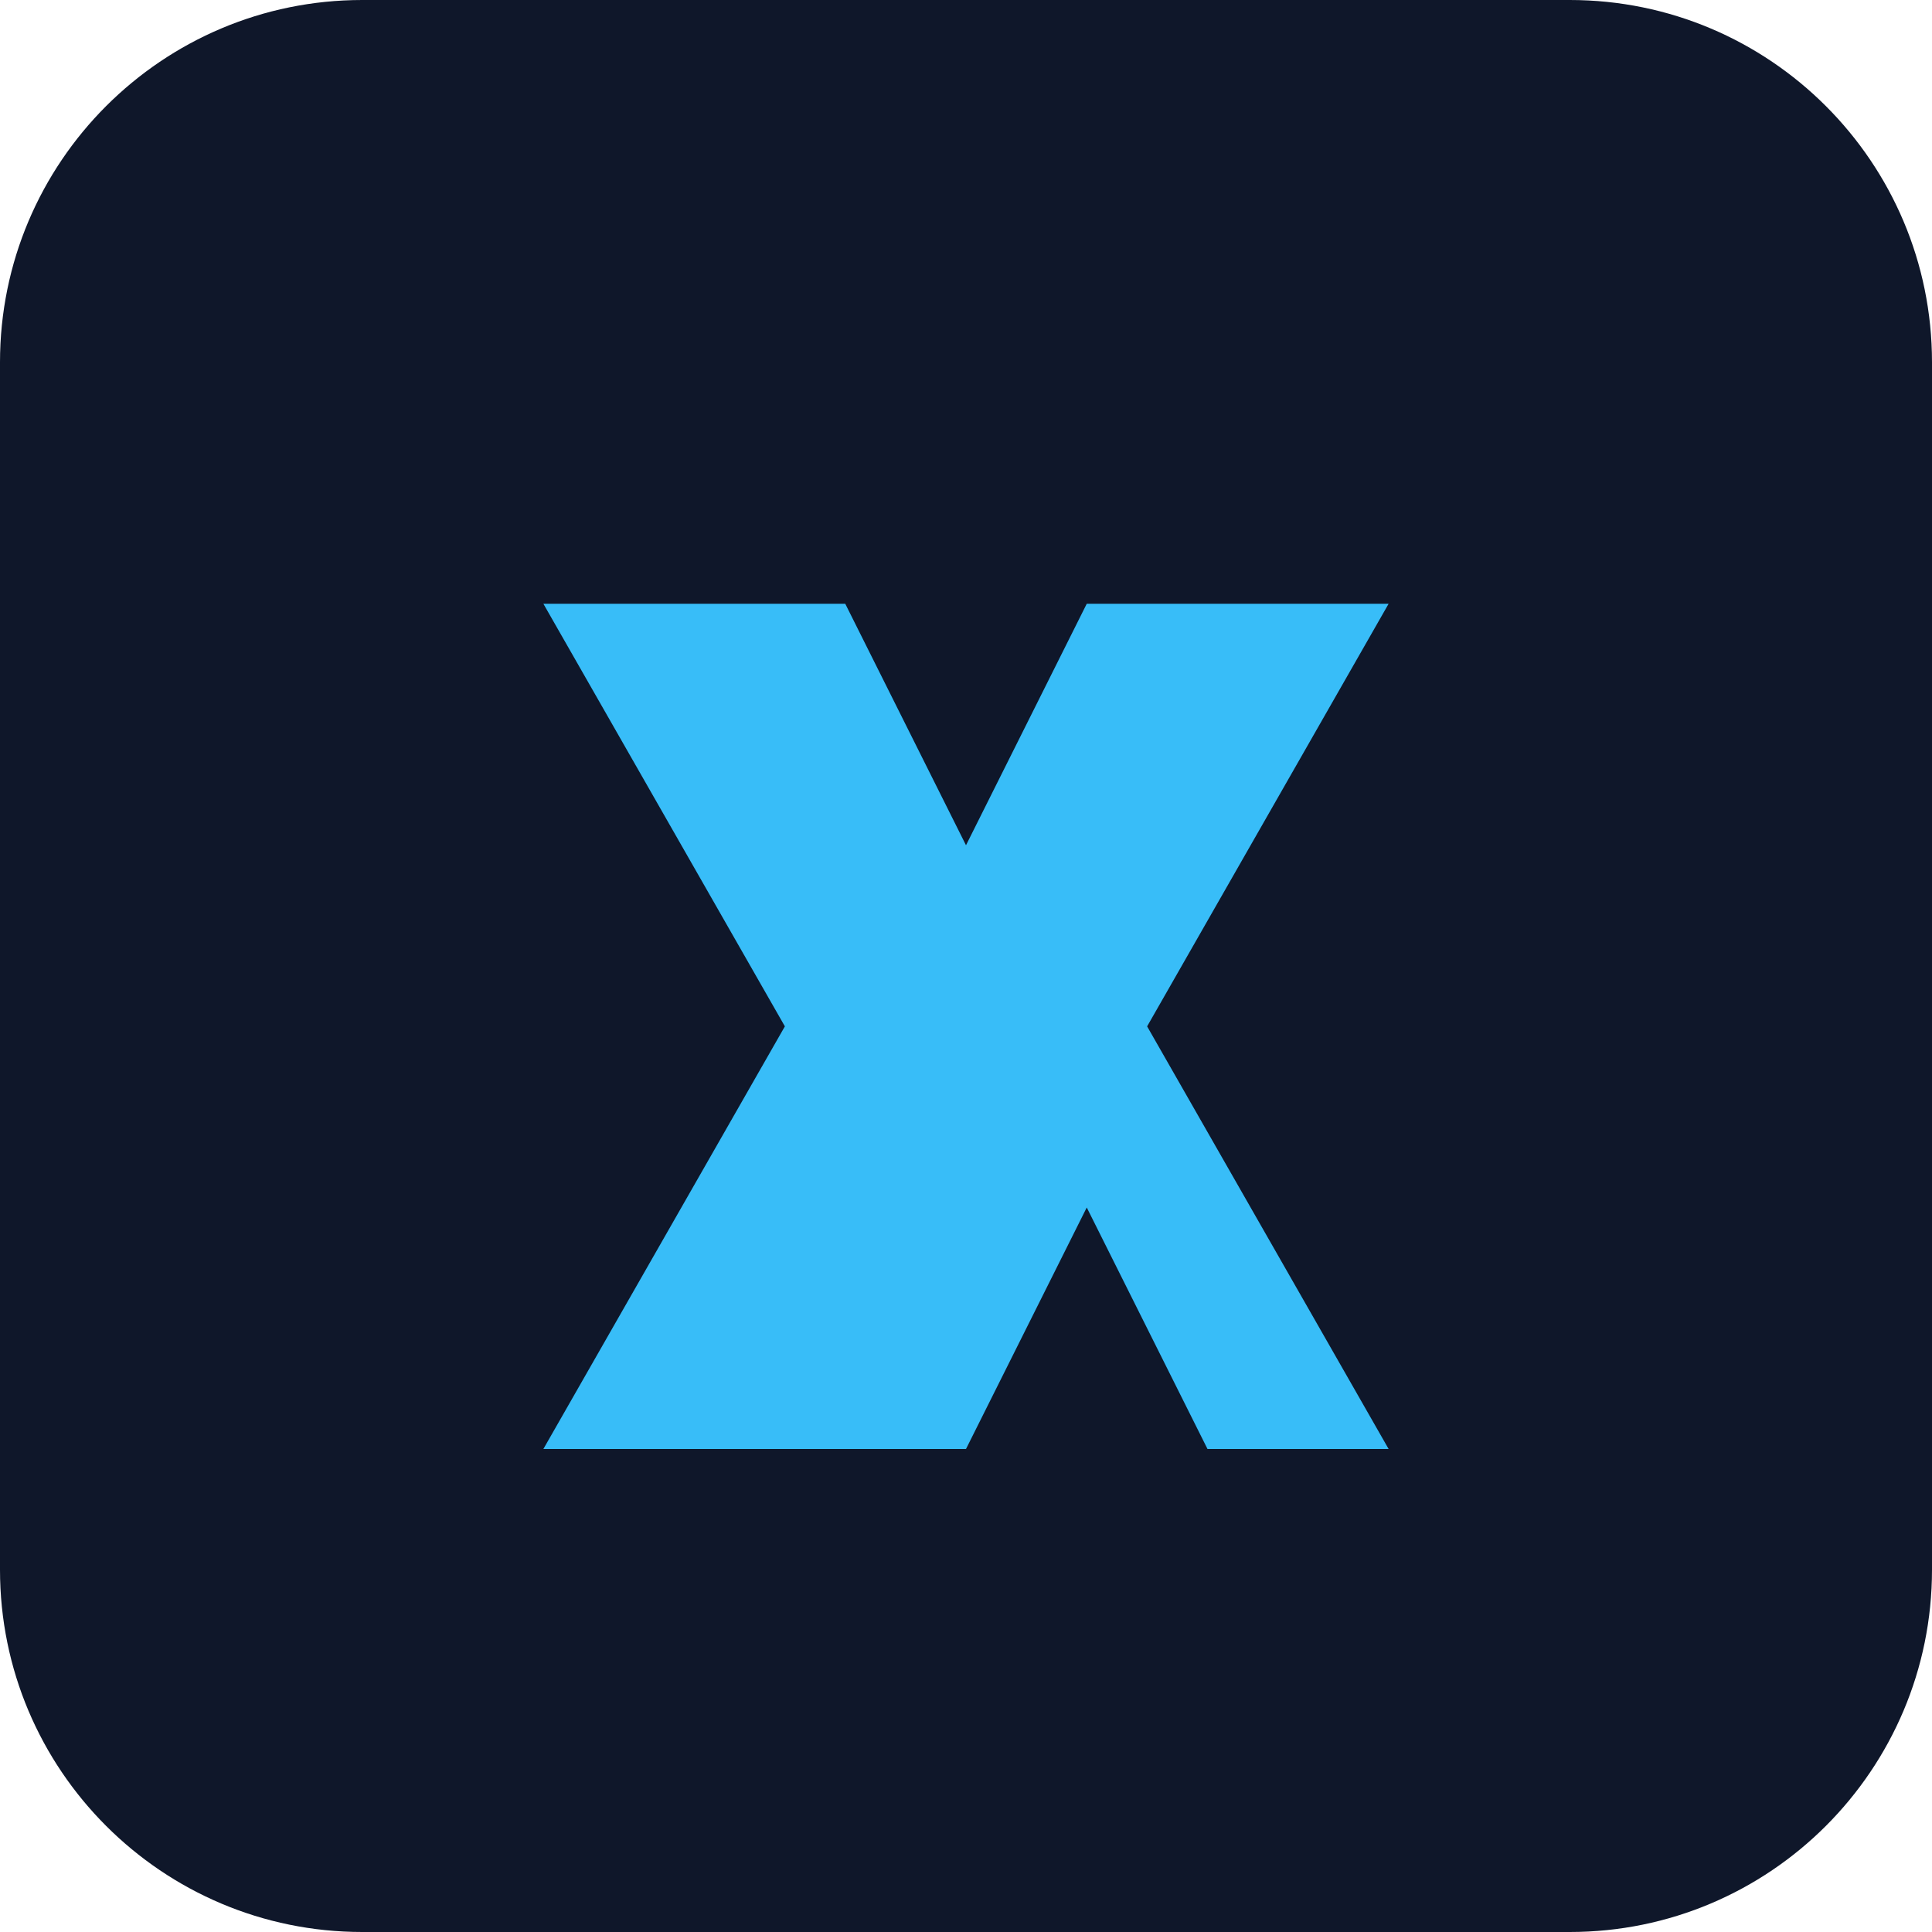
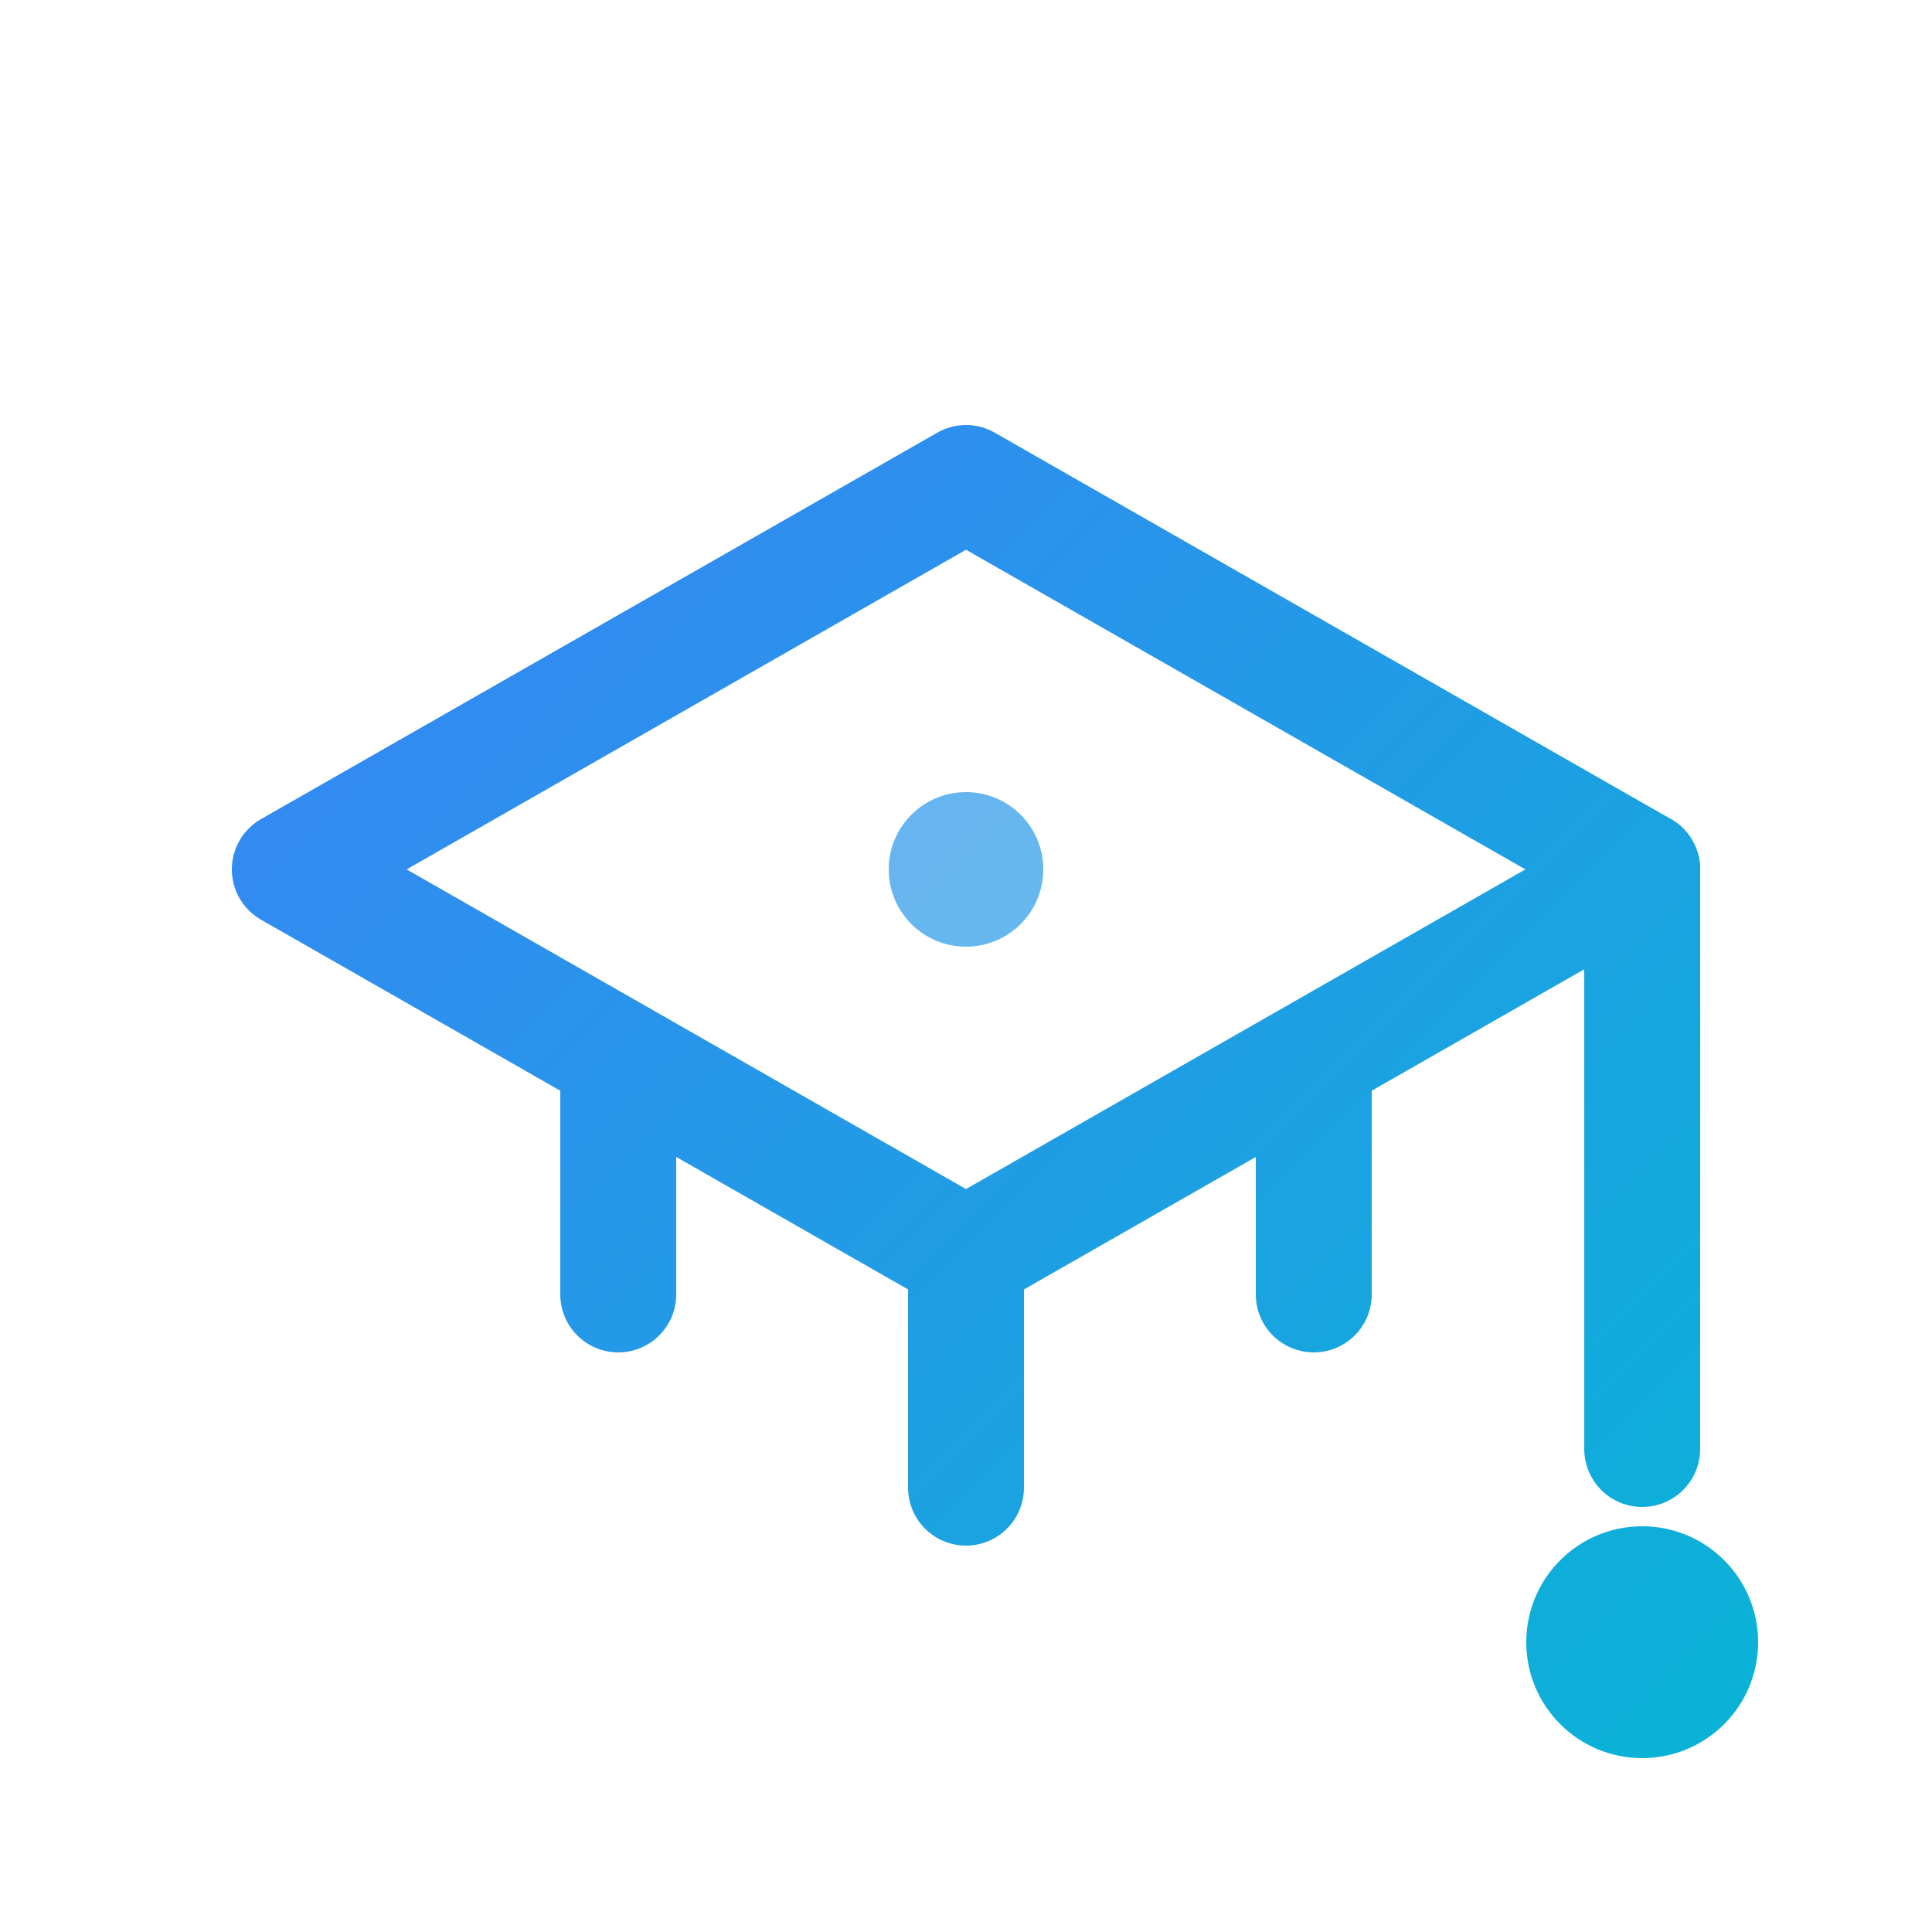
- <svg xmlns="http://www.w3.org/2000/svg" viewBox="0 0 64 64" fill="none">
-   <rect width="64" height="64" rx="12" fill="#0F172A" />
-   <path d="M18 20h10l4 8 4-8h10l-8 14 8 14H40l-4-8-4 8H18l8-14-8-14Z" fill="#38BDF8" />
+ <svg xmlns="http://www.w3.org/2000/svg" width="400" height="400" viewBox="0 0 100 100" fill="none">
+   <defs>
+     <linearGradient id="lmsGradientV4" x1="10" y1="10" x2="90" y2="90" gradientUnits="userSpaceOnUse">
+       <stop offset="0%" stop-color="#3B82F6" />
+       <stop offset="100%" stop-color="#06B6D4" />
+     </linearGradient>
+   </defs>
+   <g transform="translate(0, 10)">
+     <path d="M32 45 V57" stroke="url(#lmsGradientV4)" stroke-width="6" stroke-linecap="round" />
+     <path d="M68 45 V57" stroke="url(#lmsGradientV4)" stroke-width="6" stroke-linecap="round" />
+     <path d="M50 55 V67" stroke="url(#lmsGradientV4)" stroke-width="6" stroke-linecap="round" />
+     <path d="M50 15L15 35L50 55L85 35L50 15Z" stroke="url(#lmsGradientV4)" stroke-width="6" stroke-linecap="round" stroke-linejoin="round" />
+     <path d="M85 35V65" stroke="url(#lmsGradientV4)" stroke-width="6" stroke-linecap="round" />
+     <circle cx="85" cy="75" r="6" fill="url(#lmsGradientV4)" />
+     <circle cx="50" cy="35" r="4" fill="url(#lmsGradientV4)" opacity="0.7" />
+   </g>
</svg>
